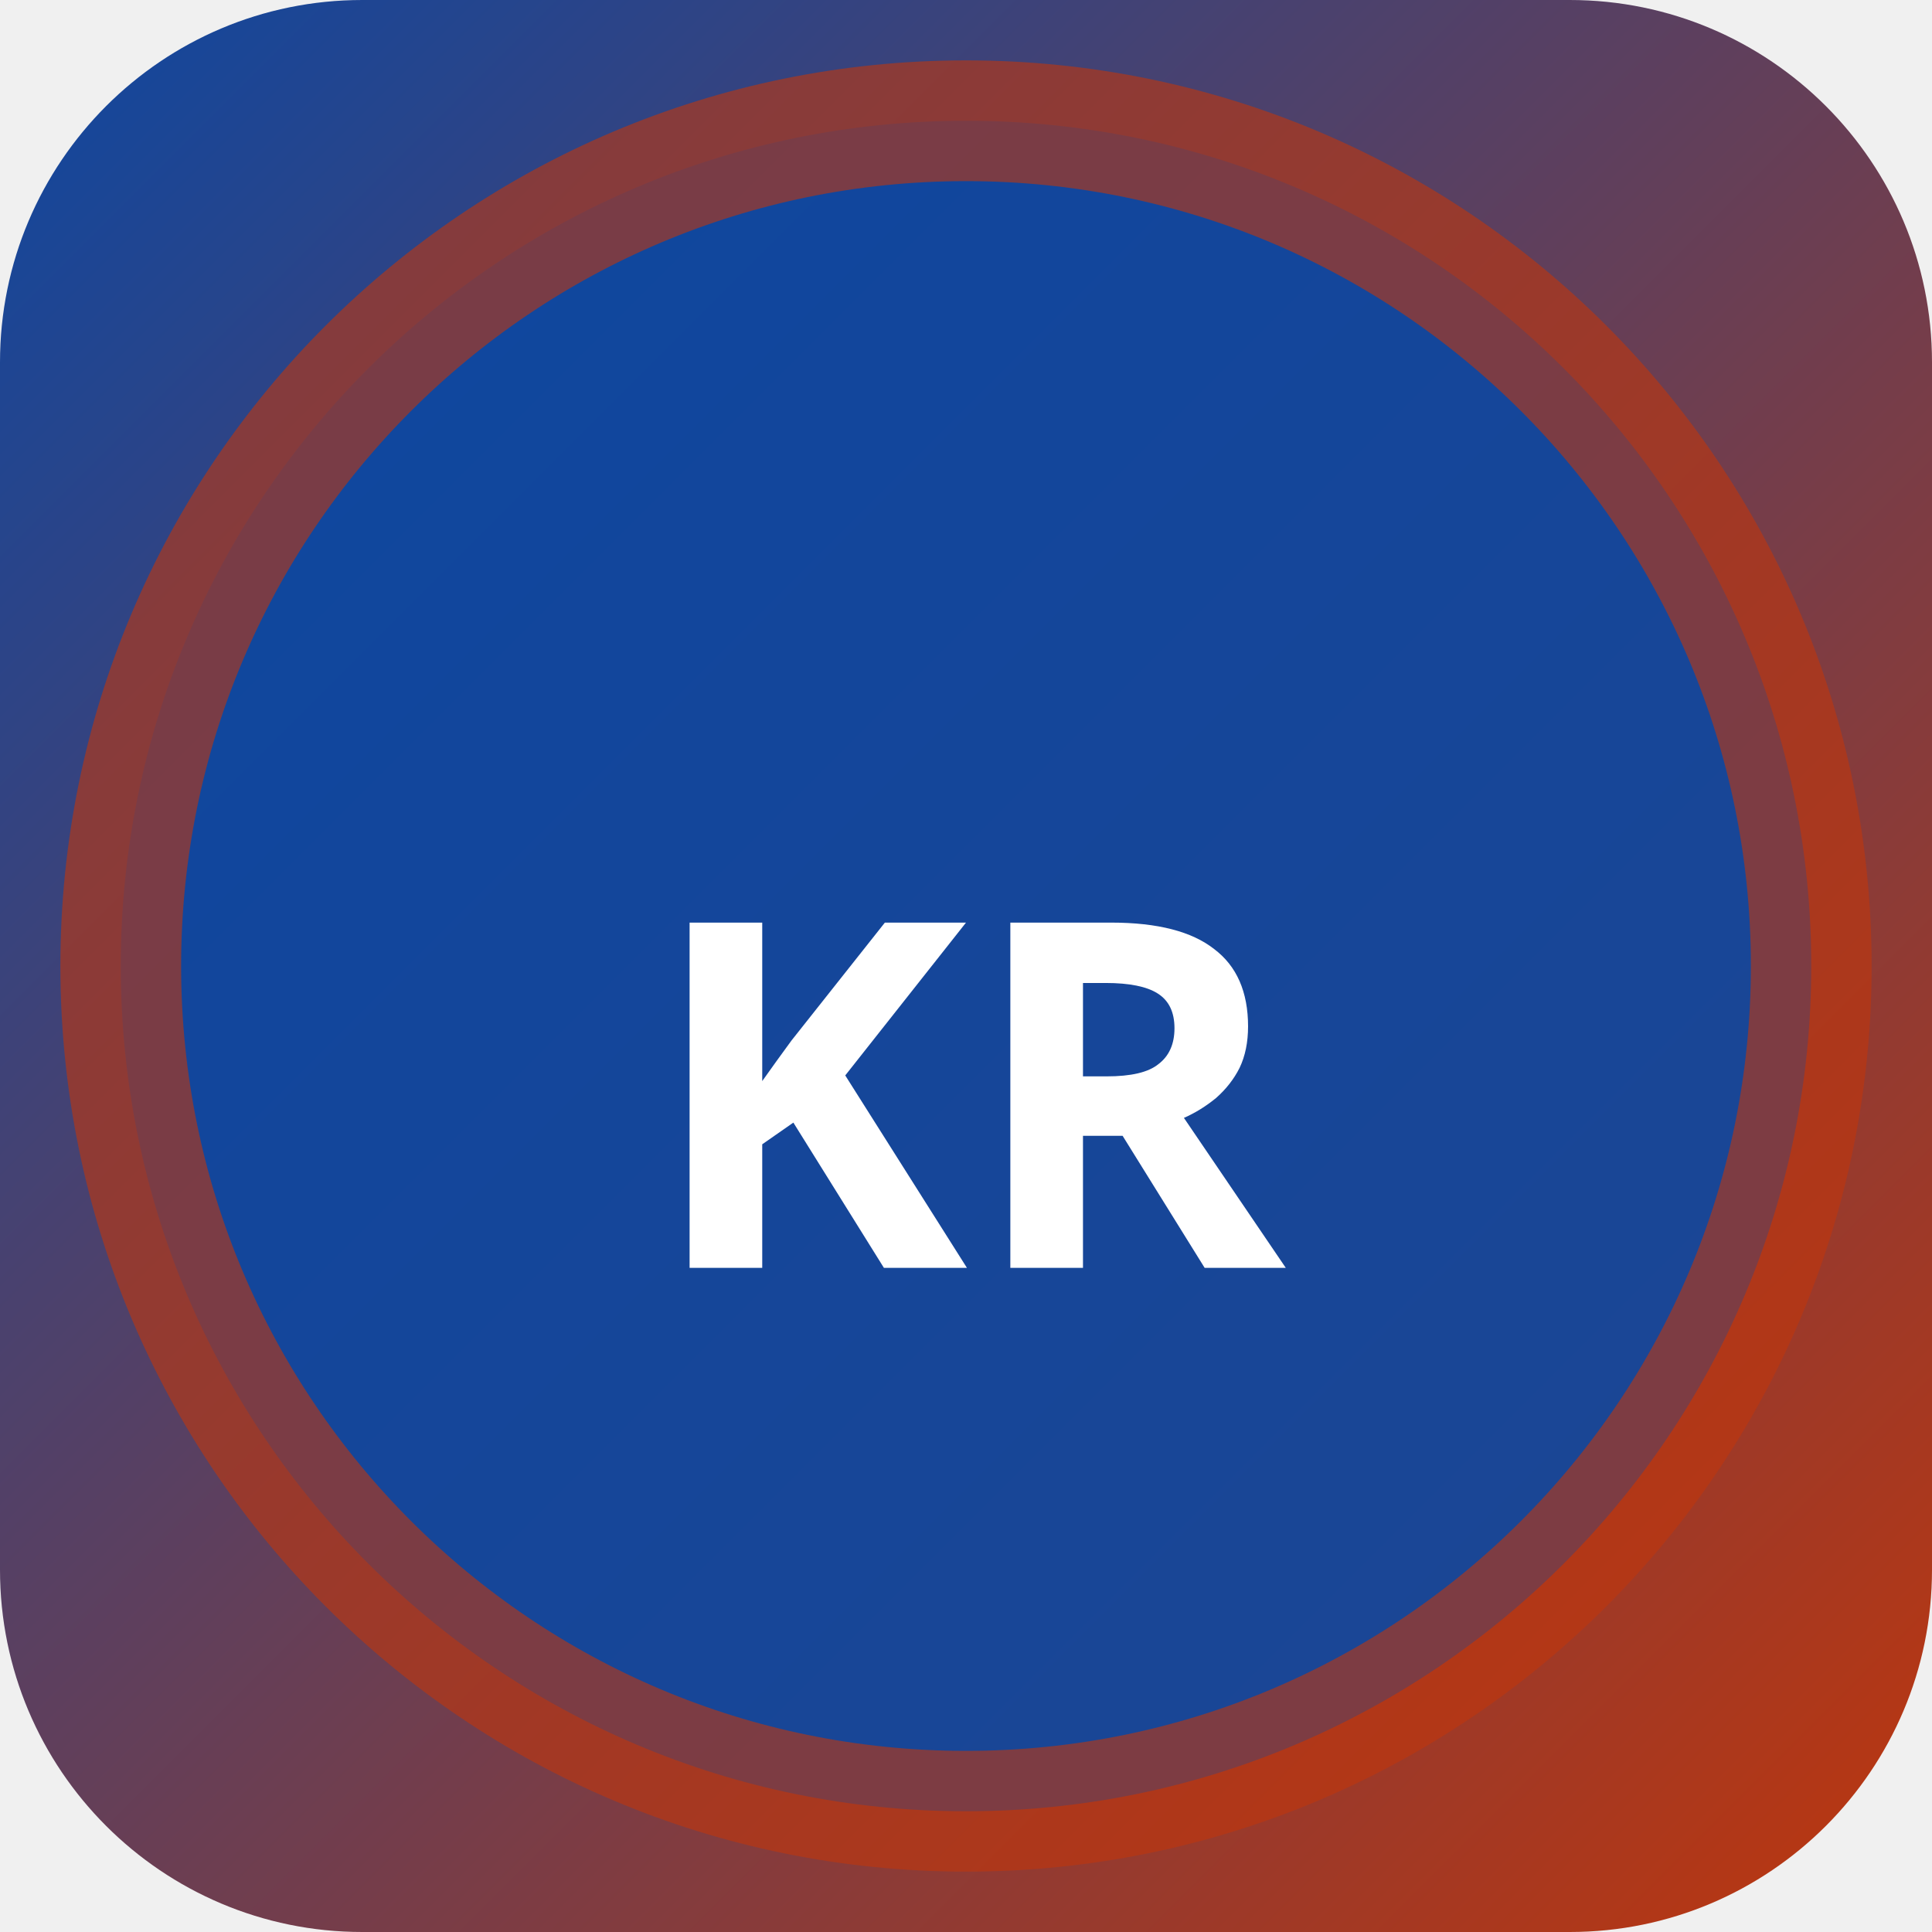
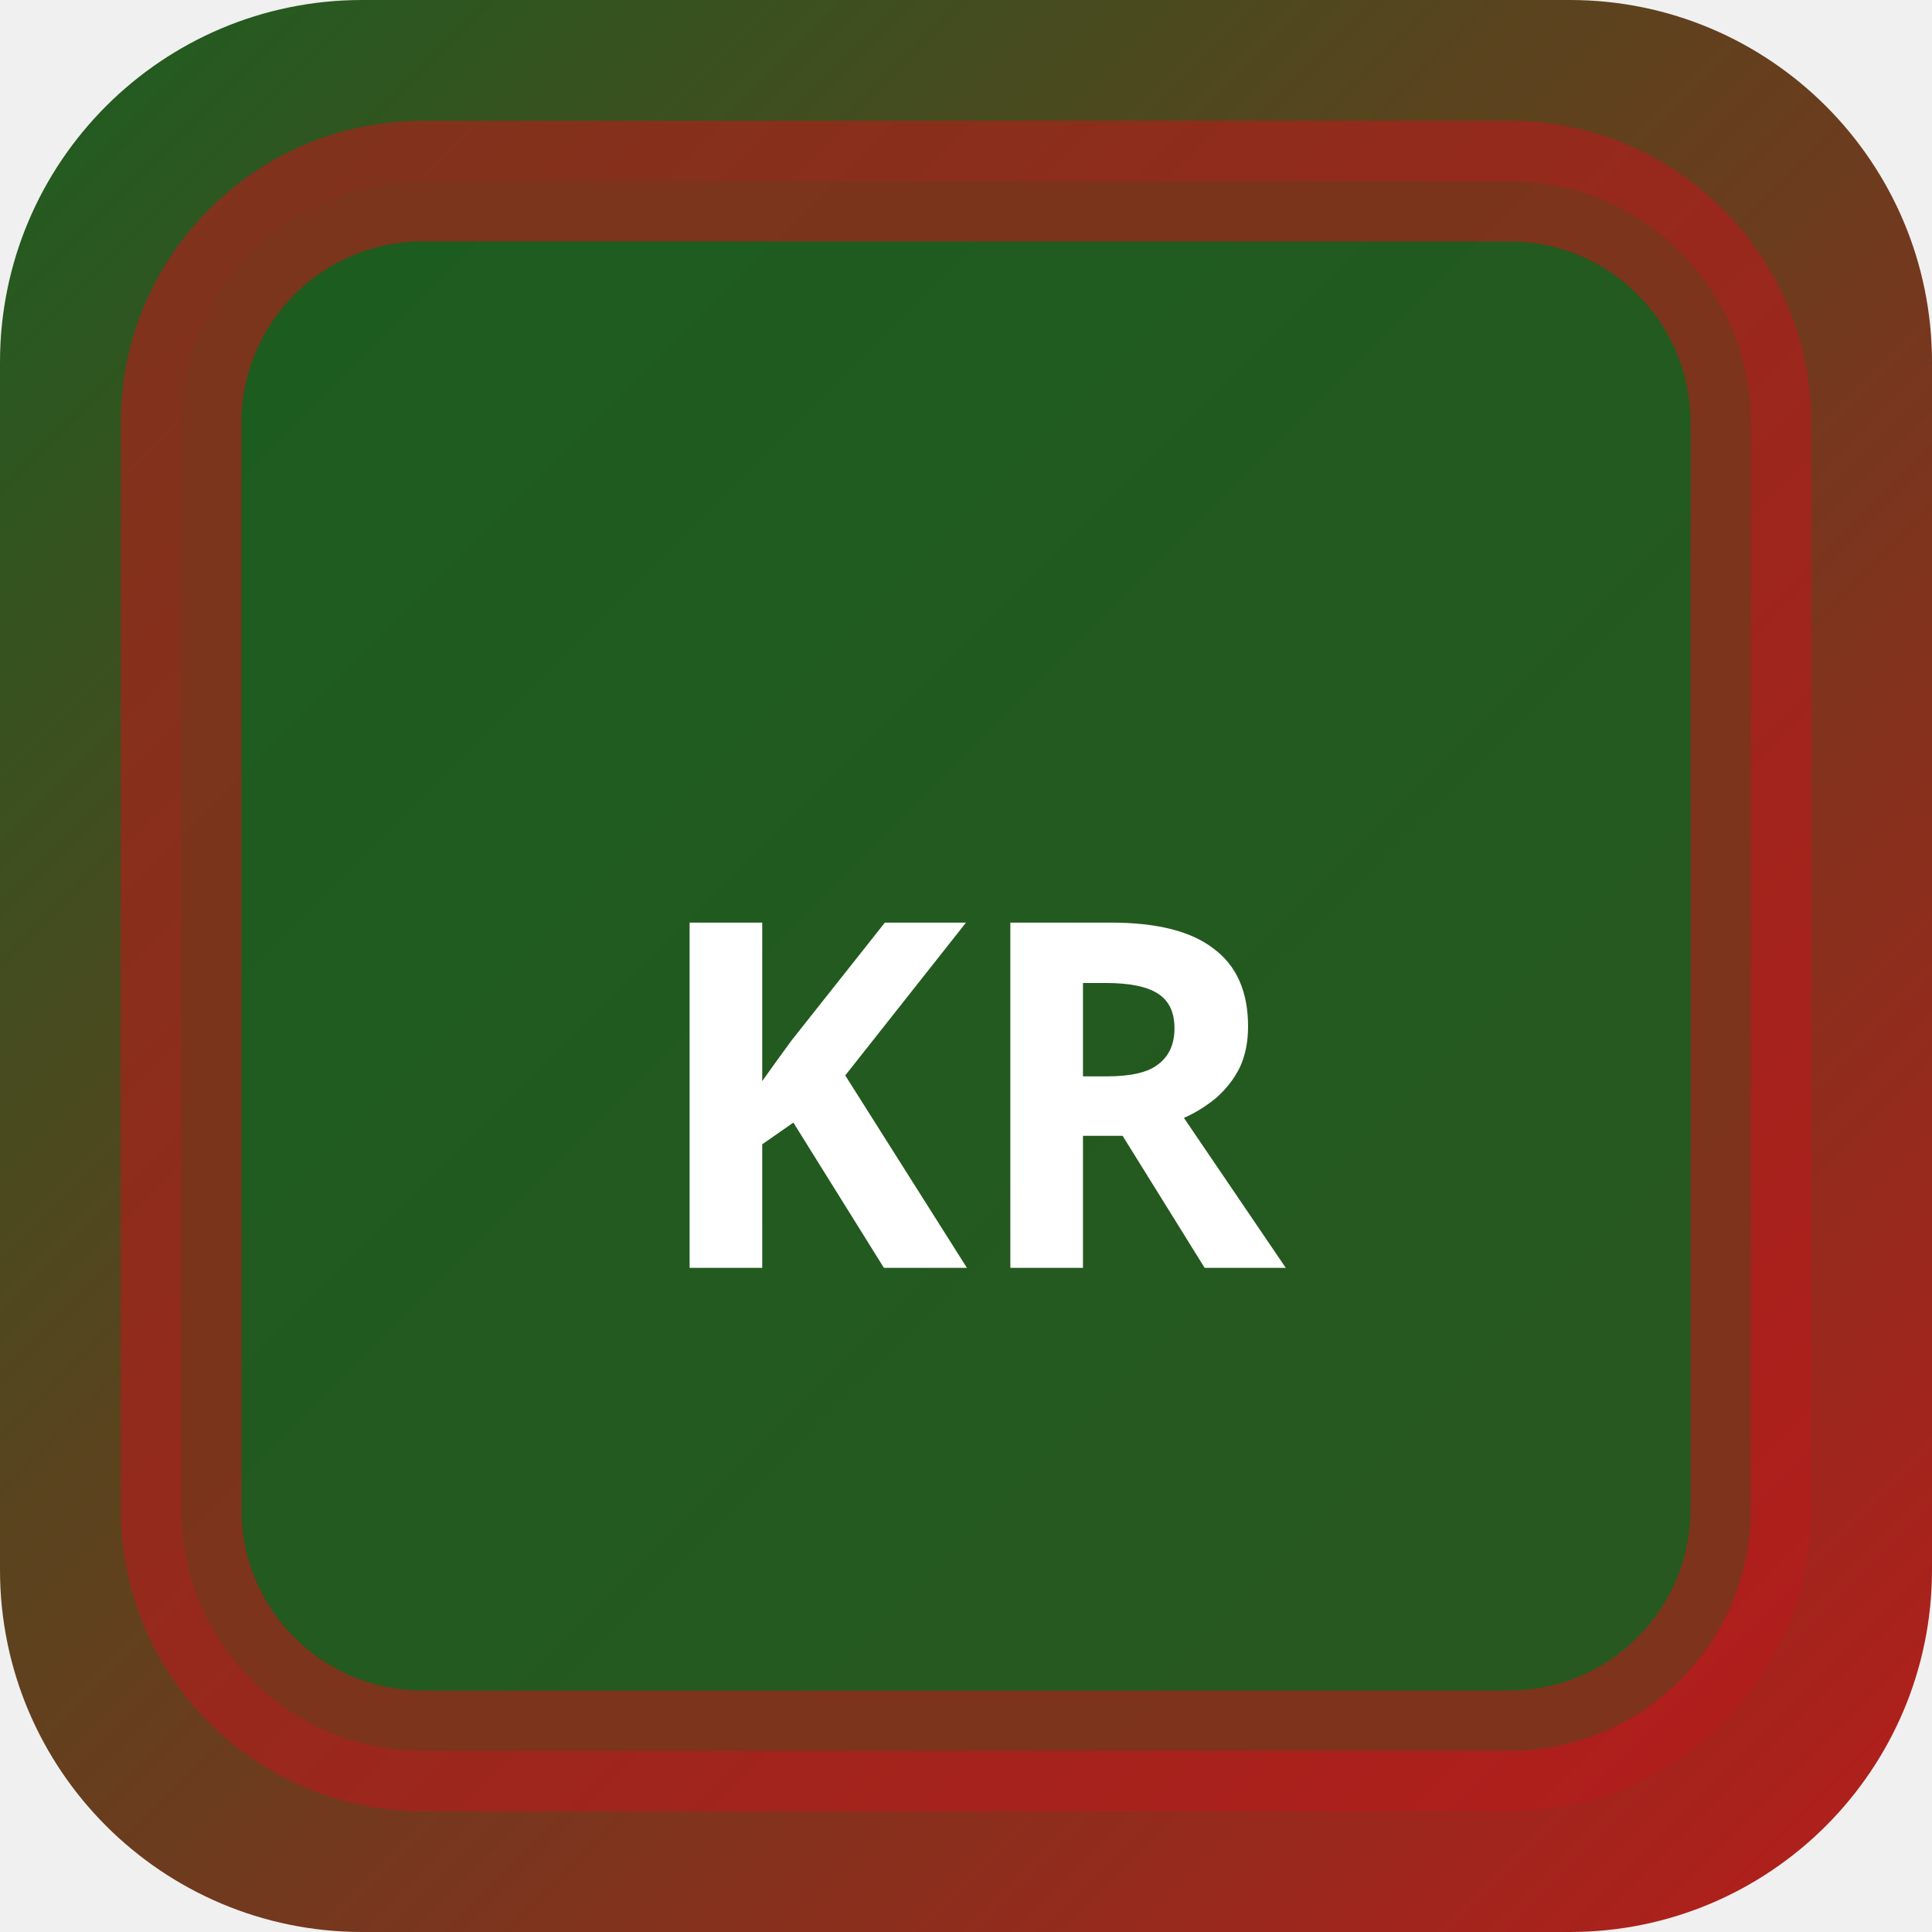
<svg xmlns="http://www.w3.org/2000/svg" width="32" height="32" viewBox="0 0 32 32">
  <defs>
    <linearGradient id="bgkr-p" x1="0" y1="0" x2="1" y2="1">
-       <stop offset="0%" stop-color="#0d47a1" />
-       <stop offset="100%" stop-color="#bf360c" />
+       <stop offset="0%" stop-color="#1b5e20" />
+       <stop offset="100%" stop-color="#b71c1c" />
    </linearGradient>
  </defs>
  <rect width="32" height="32" rx="6" fill="url(#bgkr-p)" />
-   <circle cx="16" cy="16" r="14" fill="rgba(13,71,161,0.9)" stroke="rgba(191,54,12,0.6)" stroke-width="2" />
+   <rect x="3" y="3" width="26" height="26" rx="4" fill="rgba(27,94,32,0.9)" stroke="rgba(183,28,28,0.6)" stroke-width="2" />
  <text x="16" y="21" text-anchor="middle" fill="#fff" font-size="8" font-weight="700" font-family="system-ui">KR</text>
</svg>
